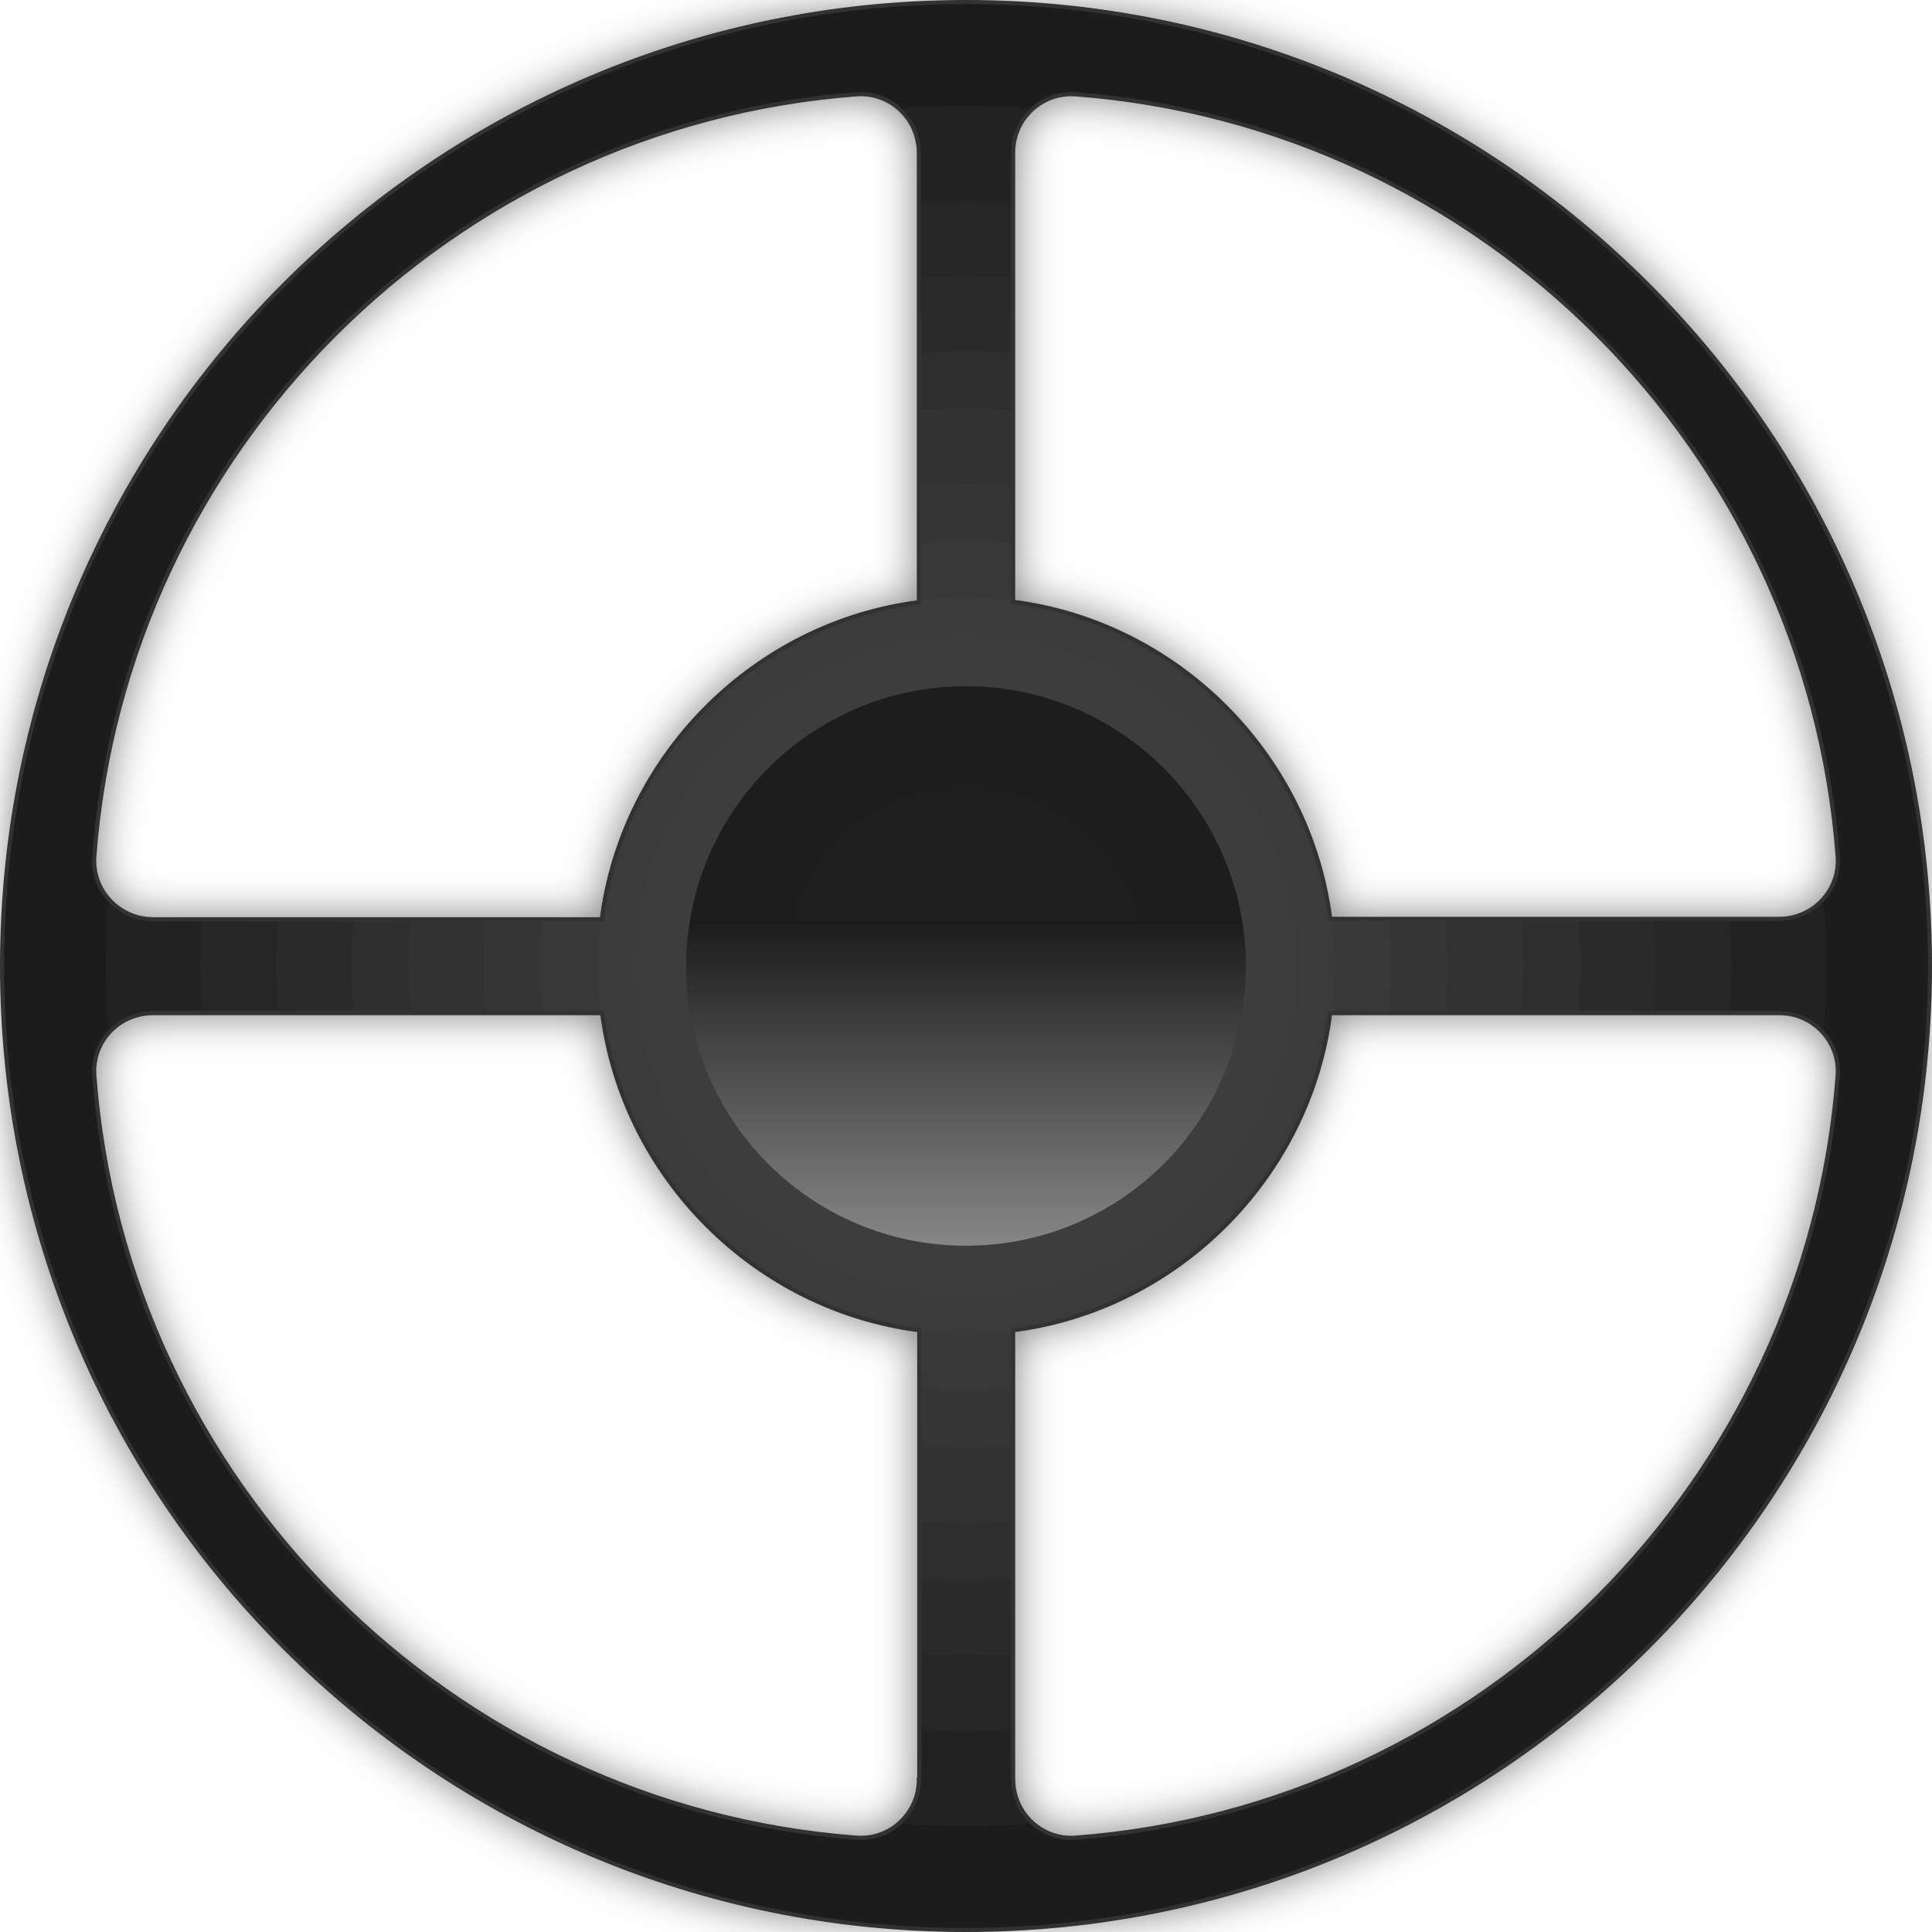
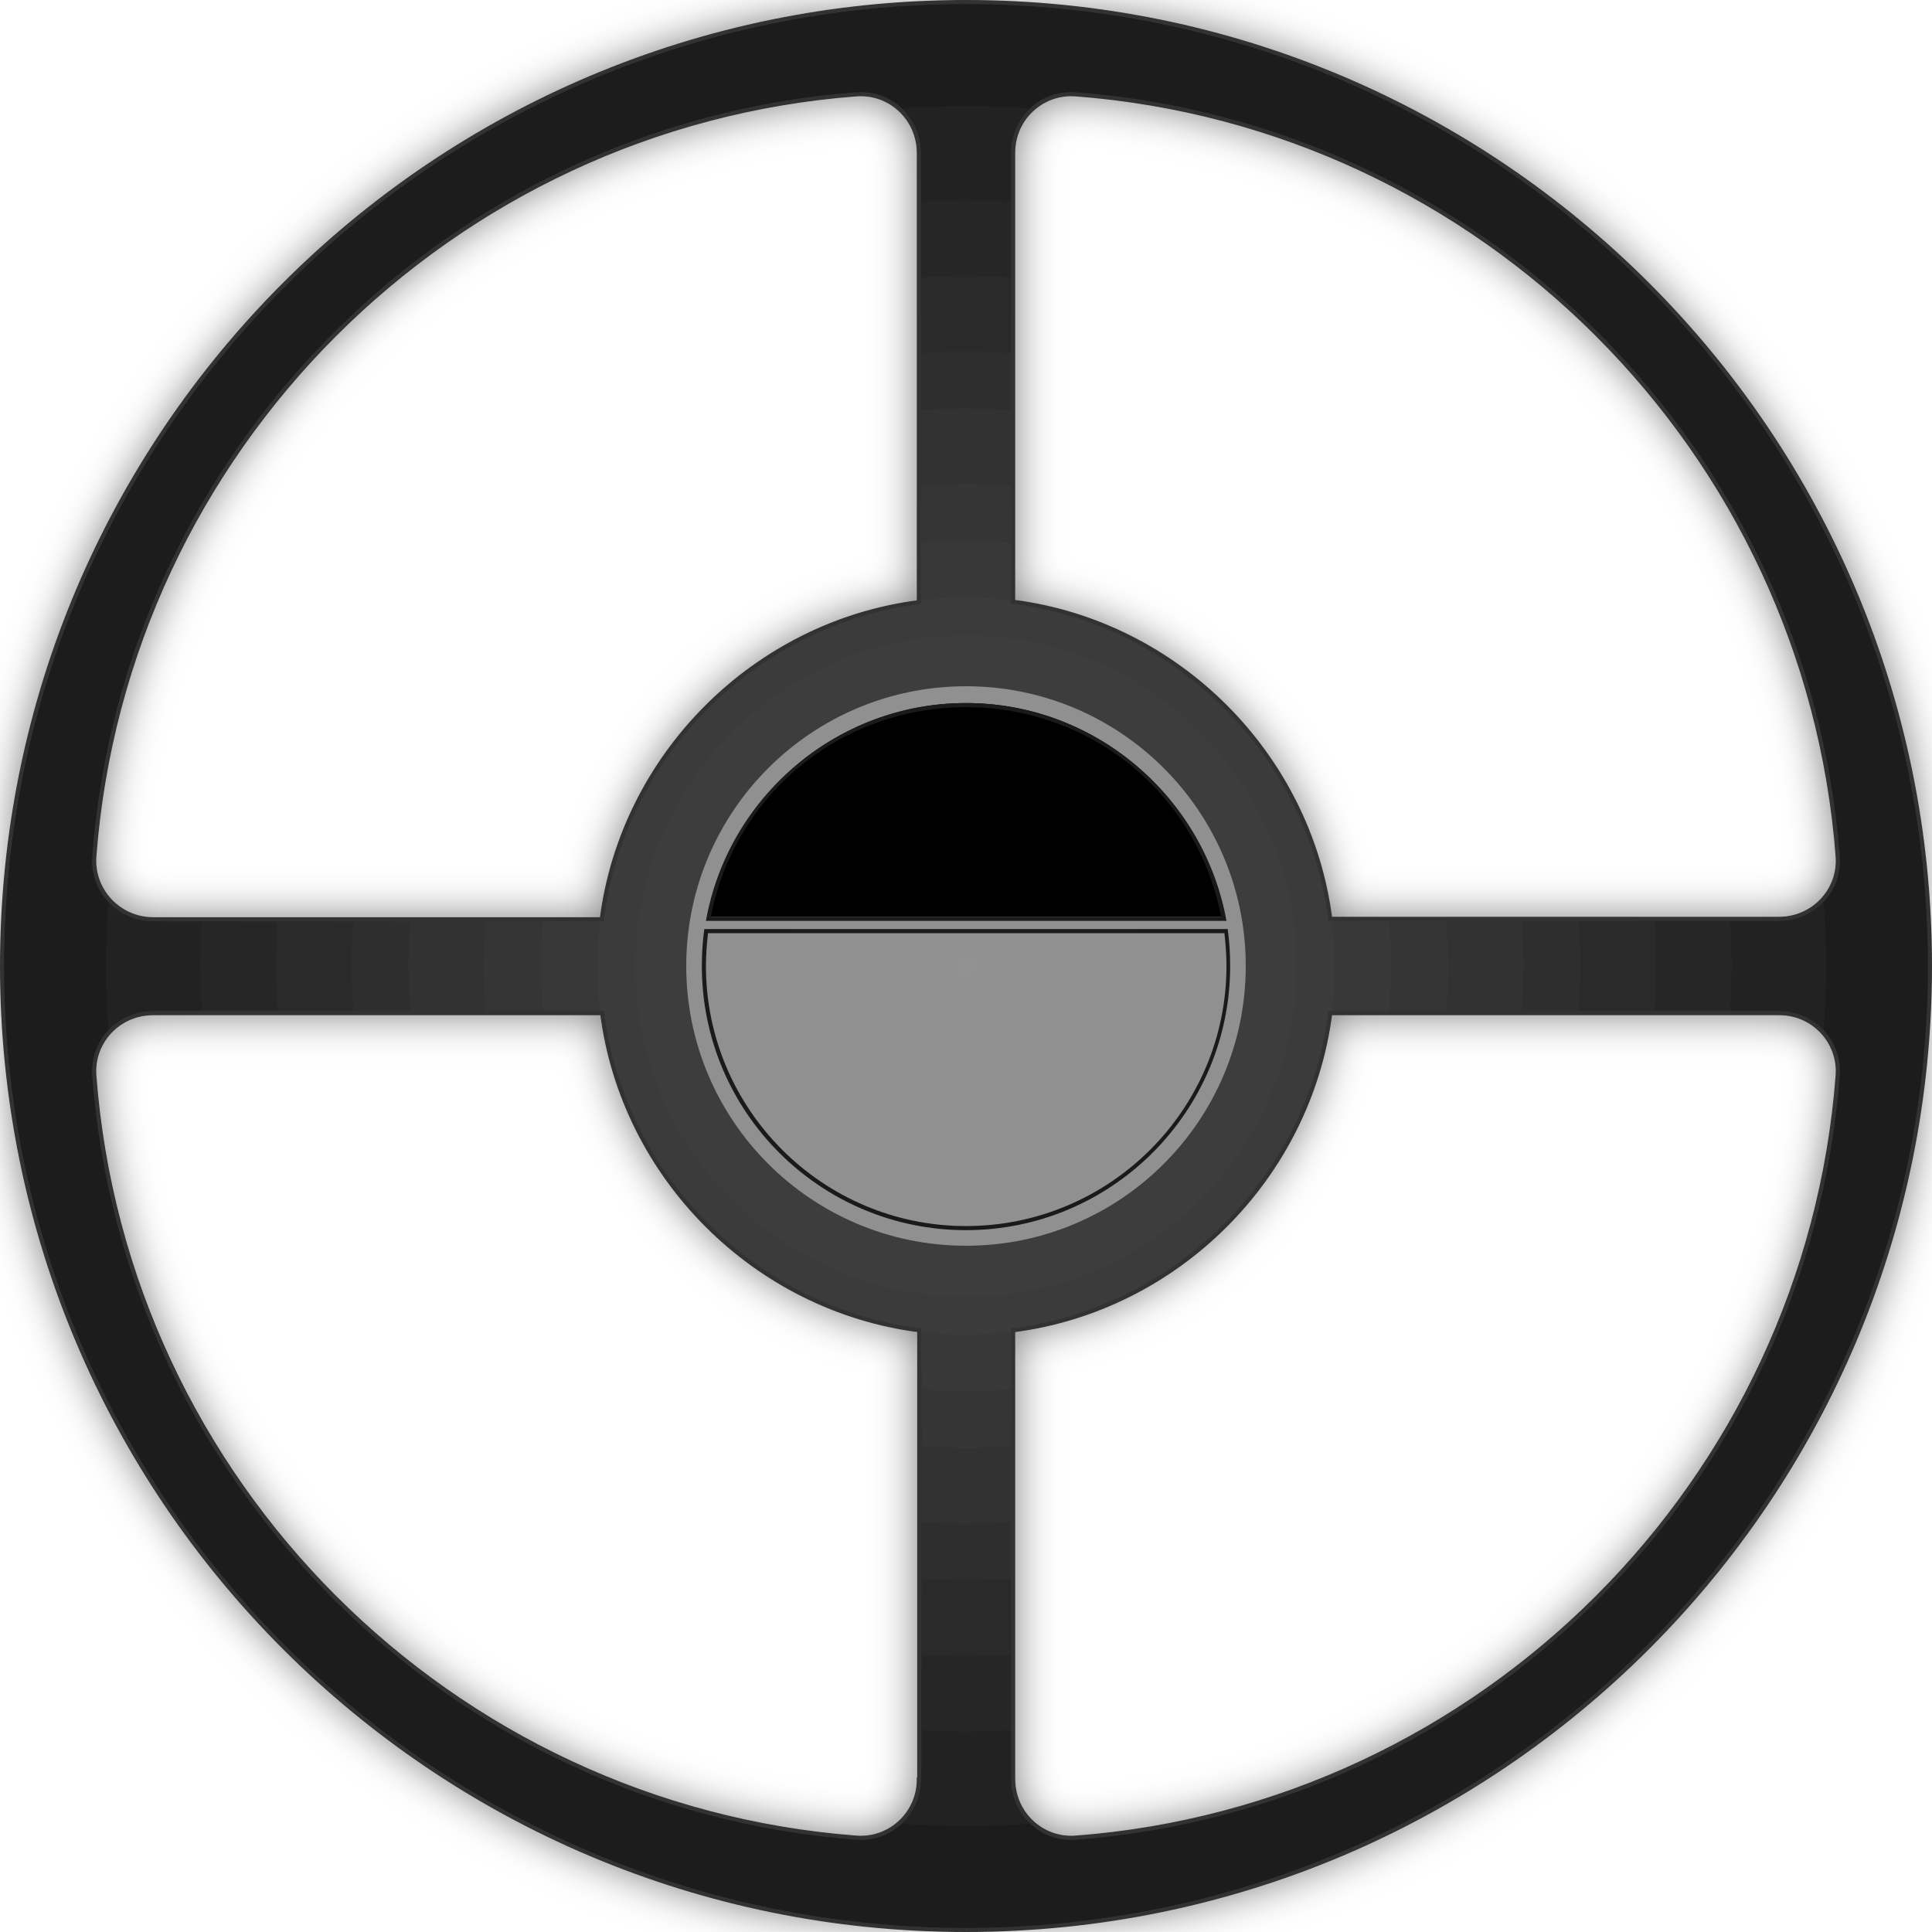
<svg xmlns="http://www.w3.org/2000/svg" viewBox="0 0 471 471" enable-background="new 0 0 471 471">
  <defs>
    <filter id="drop-shadow">
      <feGaussianBlur in="SourceAlpha" result="blur" stdDeviation="5" />
      <feComponentTransfer>
        <feFuncA type="linear" slope="0.5" />
      </feComponentTransfer>
      <feMerge>
        <feMergeNode />
        <feMergeNode in="SourceGraphic" mode="normal" />
      </feMerge>
    </filter>
  </defs>
  <radialGradient id="trim-gradient" cx="235.5" cy="235.5" r="235" gradientUnits="userSpaceOnUse">
    <stop offset="0" style="stop-color:#4D4D4D" />
    <stop offset="1" style="stop-color:#1A1A1A" />
  </radialGradient>
  <path fill="url(#trim-gradient)" filter="url(#drop-shadow)" stroke="#333333" stroke-miterlimit="10" d="M235.5,0.5c-129.8,0-235,105.2-235,235s105.2,235,235,235 s235-105.2,235-235S365.3,0.5,235.5,0.5z M23,208.8c7.5-99,86.8-178.3,185.8-185.8c8.3-0.6,15.2,6,15.2,14.3v109.5 c-40,5.1-72.2,37.3-77.3,77.3H37.2C28.9,224,22.4,217,23,208.8z M224,433.8c0,8.3-7,14.8-15.2,14.2c-99-7.5-178.3-86.8-185.8-185.8 c-0.6-8.3,6-15.2,14.3-15.2h109.5c5.1,40,37.3,72.2,77.3,77.3V433.8z M247,37.2c0-8.3,7-14.8,15.2-14.2 c99,7.5,178.3,86.8,185.8,185.8c0.6,8.3-6,15.2-14.3,15.2H324.3c-5.1-40-37.3-72.2-77.3-77.3V37.2z M448,262.2 c-7.5,99-86.8,178.3-185.8,185.8c-8.3,0.6-15.2-6-15.2-14.3V324.3c40-5.1,72.2-37.3,77.3-77.3h109.5C442.1,247,448.6,254,448,262.2z" />
-   <circle id="lense" opacity="0.9" fill="#1A1A1A" cx="235.5" cy="235.5" r="68.2" />
-   <linearGradient id="lense-gradient" gradientUnits="userSpaceOnUse" x1="235.5" y1="303.71" x2="235.5" y2="224.493">
-     <stop offset="0" style="stop-color:#B3B3B3" />
-     <stop offset="1" style="stop-color:#1A1A1A" />
-   </linearGradient>
-   <path opacity="0.7" fill="url(#lense-gradient)" d="M168.2,224.5c-0.6,3.6-0.9,7.3-0.9,11c0,37.7,30.5,68.2,68.2,68.2s68.2-30.5,68.2-68.2 c0-3.7-0.3-7.4-0.9-11H168.2z" />
+   <circle id="lense_1_" opacity="0.9" fill="#999999" cx="235.5" cy="235.5" r="68.2" />
+   <g>
+     <path fill="#1A1A1A" d="M298.5,227.5c0.3,2.7,0.5,5.4,0.5,8c0,35-28.5,63.4-63.5,63.4c-35,0-63.4-28.5-63.4-63.4 c0-2.6,0.2-5.3,0.5-8H298.5 M299.3,226.5H171.7c-0.4,2.9-0.6,5.9-0.6,9c0,35.6,28.9,64.4,64.4,64.4s64.4-28.9,64.4-64.4 C299.9,232.4,299.7,229.4,299.3,226.5L299.3,226.5z" />
+   </g>
+   <g id="top">
+     <path d="M172.7,223.5c5.6-30,32-52.1,62.8-52.1c30.9,0,57.2,22.1,62.8,52.1H172.7z" />
+     <path fill="#1A1A1A" d="M235.5,172.4c30.4,0,56.4,21.1,62.2,51.1H173.3C179.1,193.5,205.1,172.4,235.5,172.4 M235.5,171.4 c-31.7,0-58.1,23.1-63.4,53.1h126.9C293.6,194.5,267.2,171.4,235.5,171.4L235.5,171.4z" />
+   </g>
</svg>
